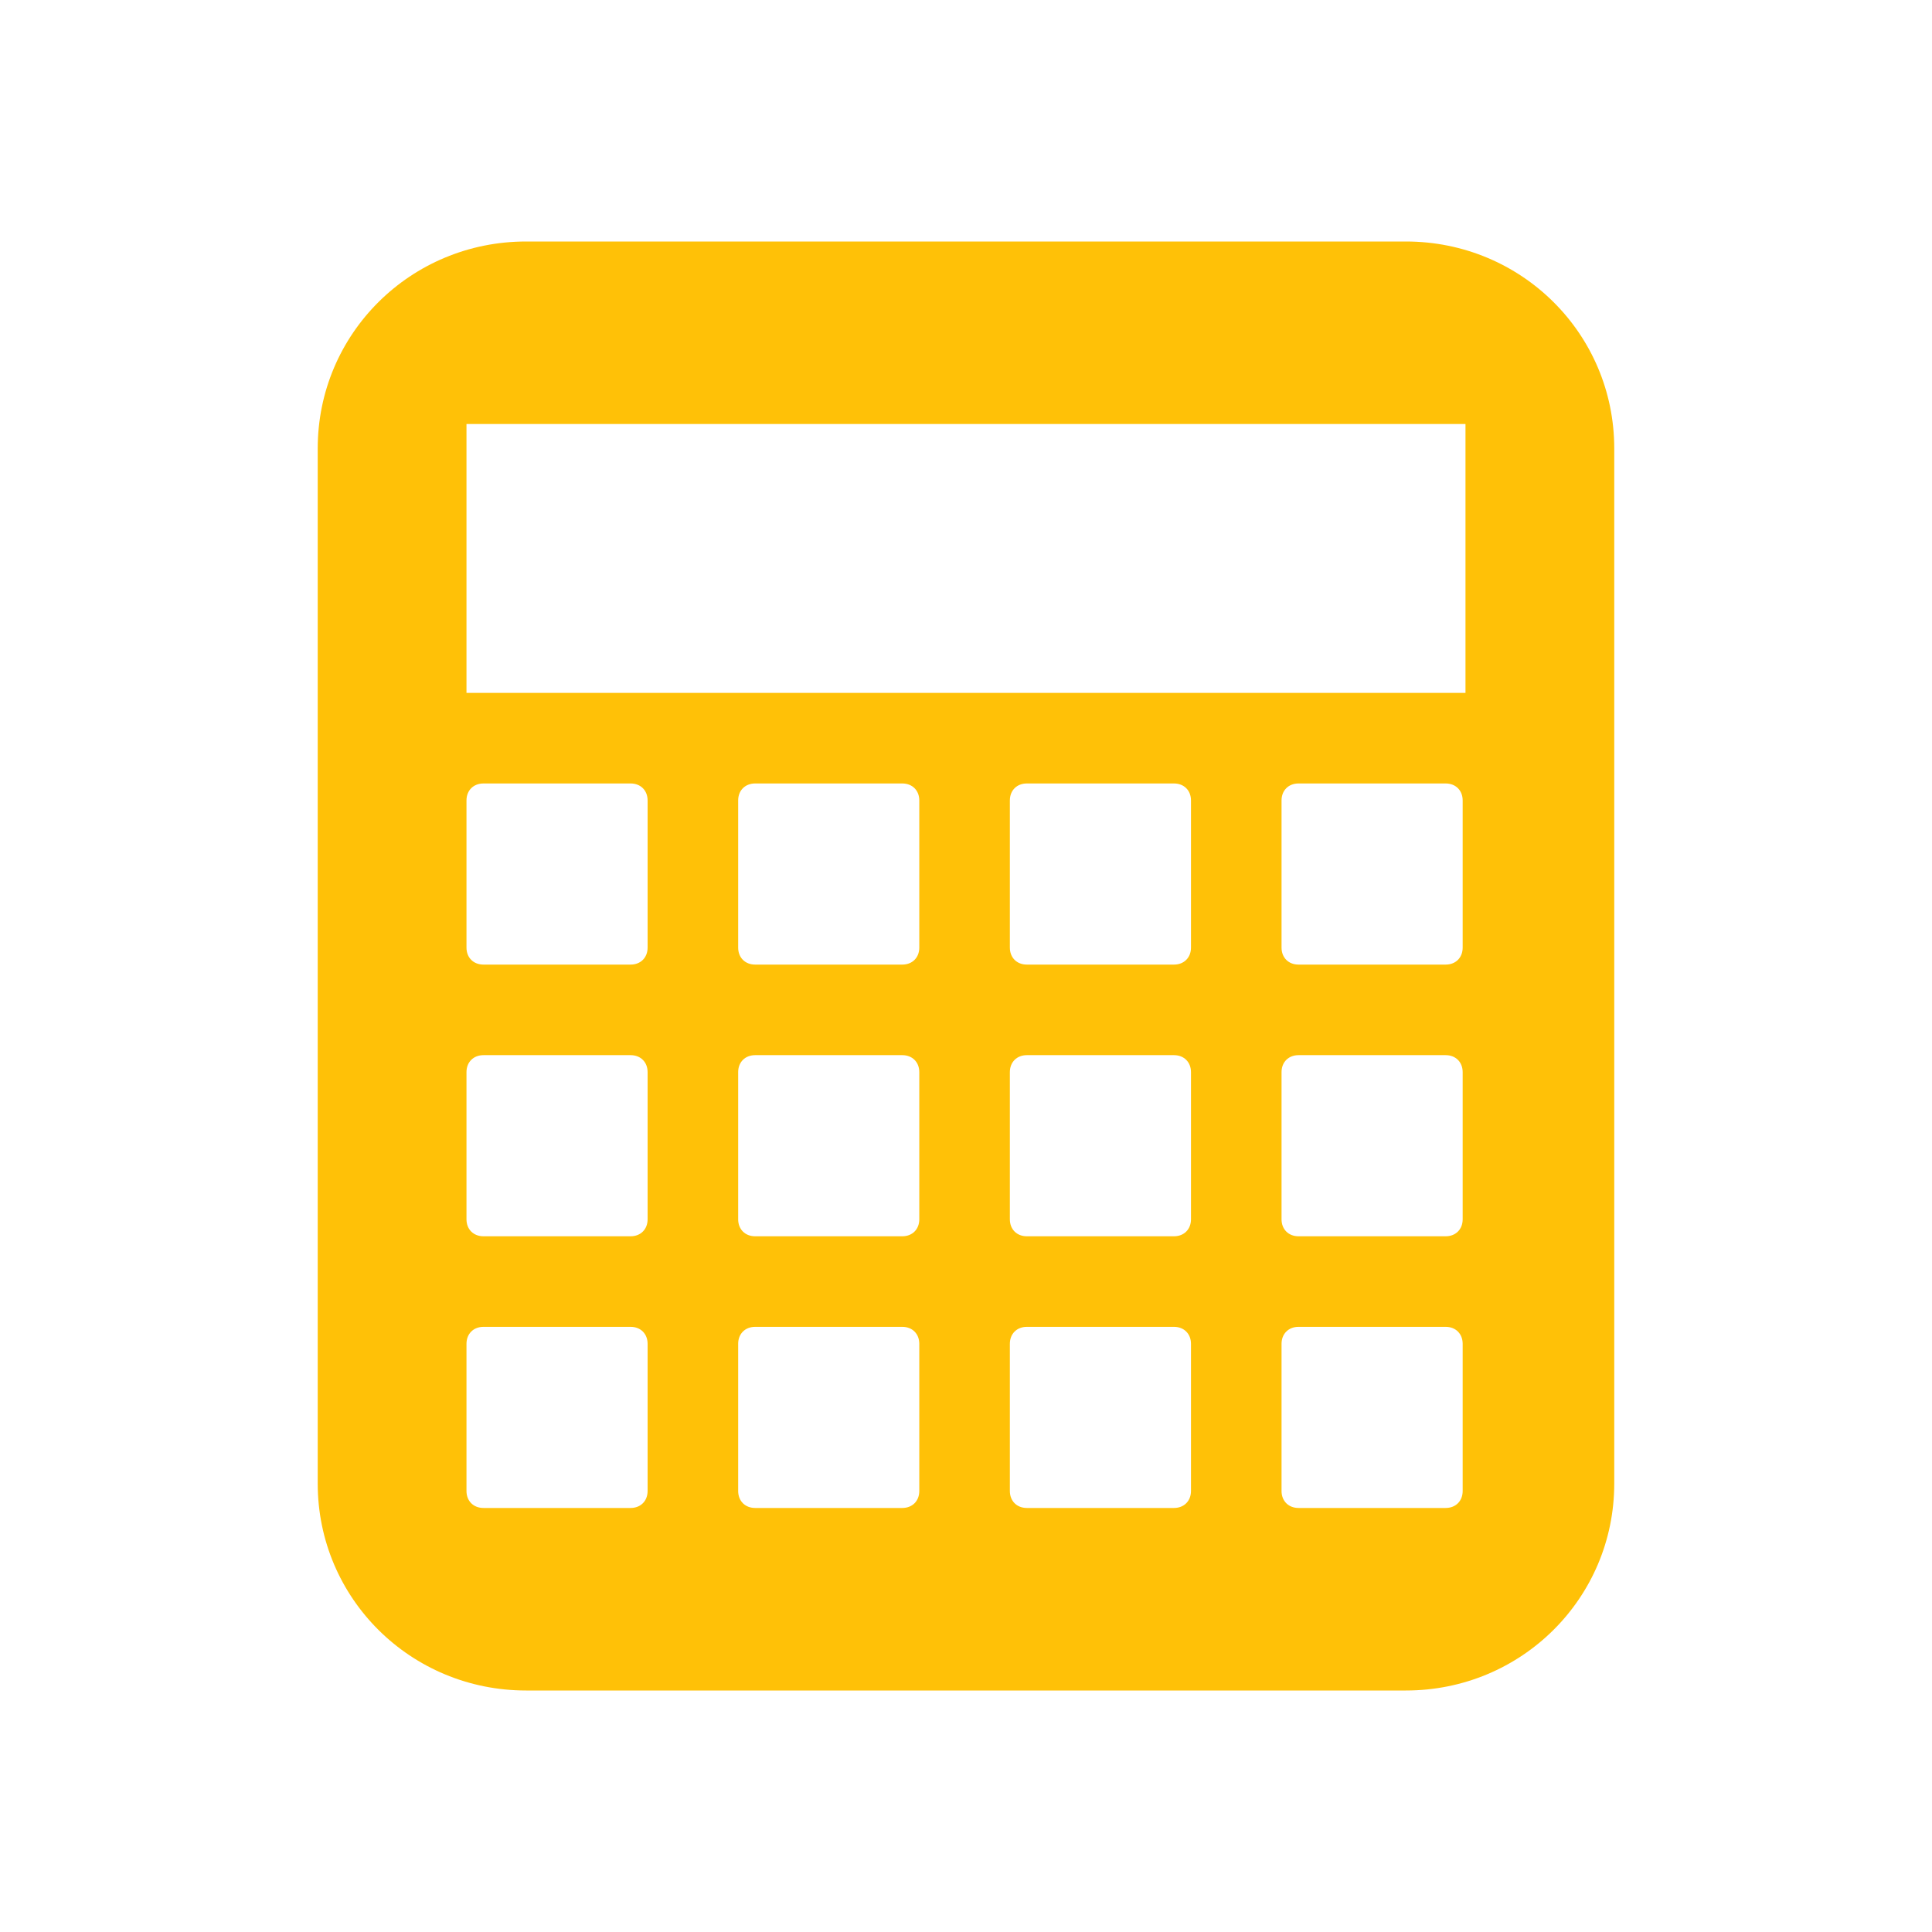
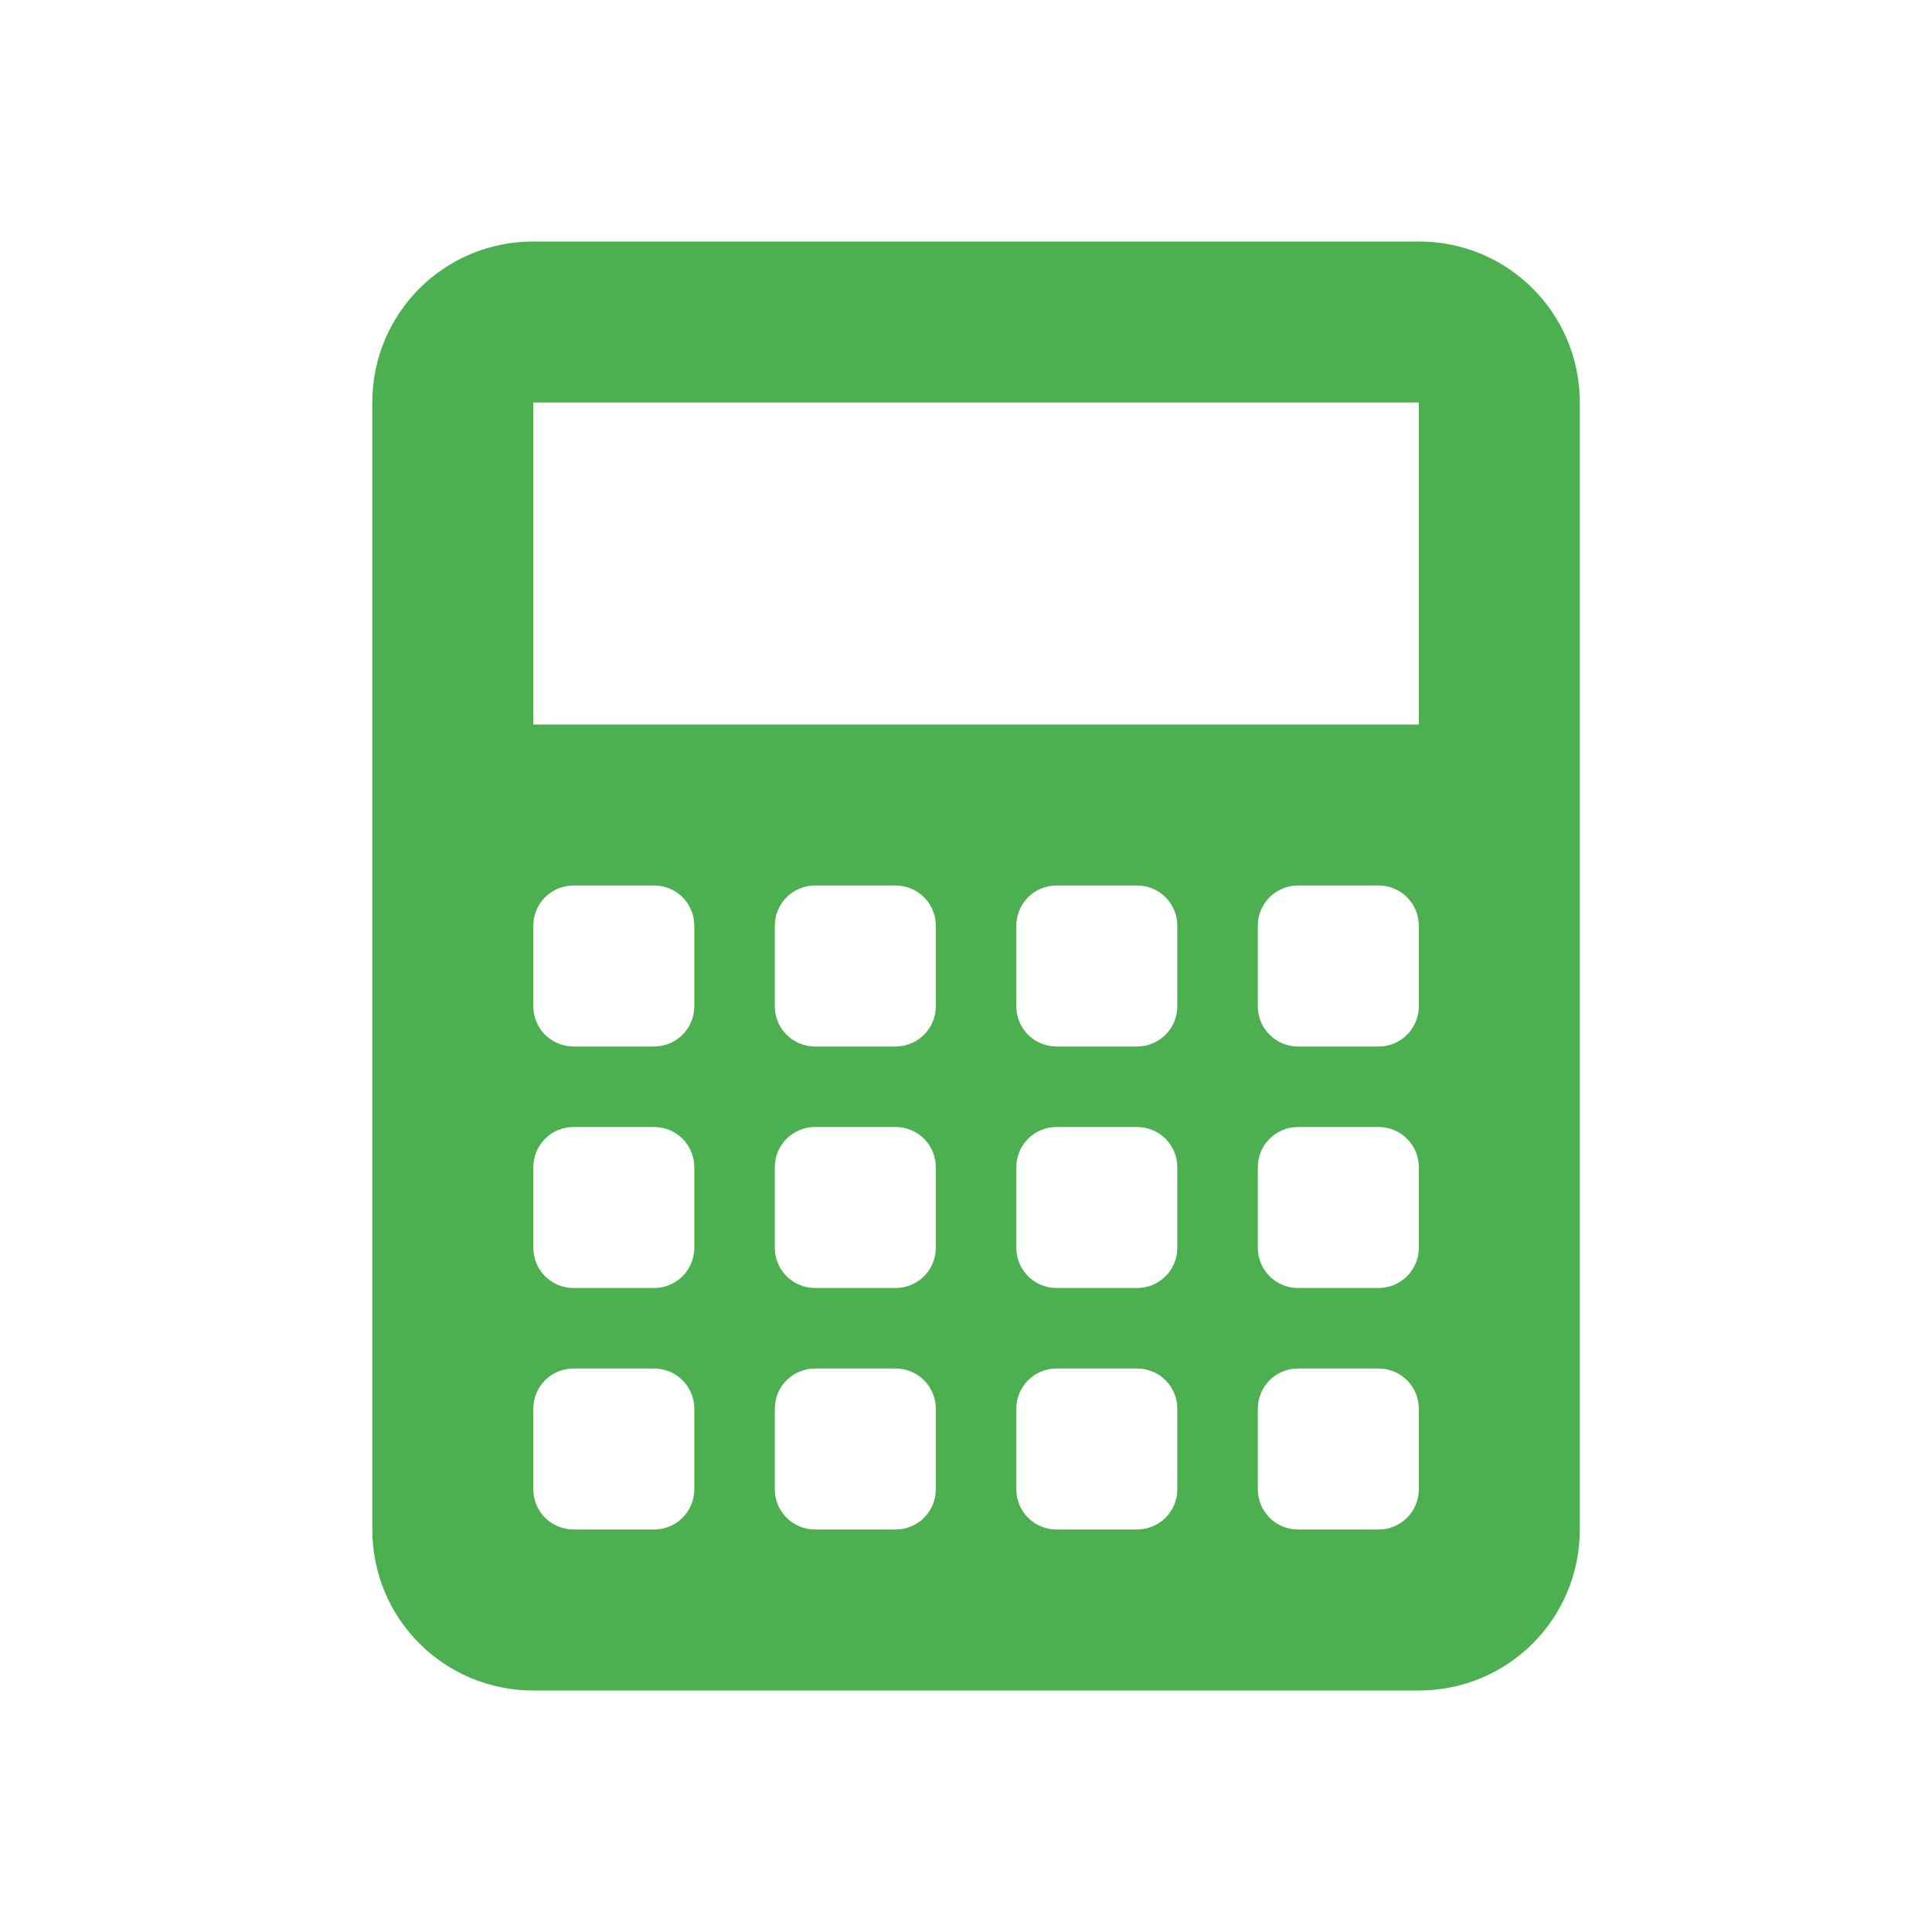
<svg xmlns="http://www.w3.org/2000/svg" id="svg7384" version="1.1" height="48" width="48">
  <defs id="defs7386" />
  <g transform="translate(-63.35742,-349)" id="layer9" style="display:inline" />
  <g transform="translate(-63.35742,-349)" id="layer10" />
  <g transform="translate(-63.35742,-349)" id="layer11">
-     <path style="fill:#FFC107" d="m 76.428,355 c -2.871,0 -5.177,2.293 -5.177,5.142 l 0,25.717 C 71.251,388.71 73.56,391 76.428,391 l 21.858,0 c 2.871,0 5.177,-2.293 5.177,-5.142 l 0,-25.717 C 103.463,357.29 101.155,355 98.287,355 l -21.858,0 z m -1.481,4.535 24.82,0 0,6.68 -24.82,0 0,-6.68 z m 0.422,8.93 3.656,0 c 0.249,0 0.422,0.173 0.422,0.422 l 0,3.656 c 0,0.249 -0.173,0.422 -0.422,0.422 l -3.656,0 c -0.249,0 -0.422,-0.173 -0.422,-0.422 l 0,-3.656 c 0,-0.249 0.173,-0.422 0.422,-0.422 z m 6.75,0 3.656,0 c 0.249,0 0.422,0.173 0.422,0.422 l 0,3.656 c 0,0.249 -0.173,0.422 -0.422,0.422 l -3.656,0 c -0.249,0 -0.422,-0.173 -0.422,-0.422 l 0,-3.656 c 0,-0.249 0.173,-0.422 0.422,-0.422 z m 6.75,0 3.656,0 c 0.249,0 0.422,0.173 0.422,0.422 l 0,3.656 c 0,0.249 -0.173,0.422 -0.422,0.422 l -3.656,0 c -0.249,0 -0.422,-0.173 -0.422,-0.422 l 0,-3.656 c 0,-0.249 0.173,-0.422 0.422,-0.422 z m 6.75,0 3.656,0 c 0.249,0 0.422,0.173 0.422,0.422 l 0,3.656 c 0,0.249 -0.173,0.422 -0.422,0.422 l -3.656,0 c -0.249,0 -0.422,-0.173 -0.422,-0.422 l 0,-3.656 c 0,-0.249 0.173,-0.422 0.422,-0.422 z m -20.25,6.75 3.656,0 c 0.249,0 0.422,0.173 0.422,0.422 l 0,3.656 c 0,0.249 -0.173,0.422 -0.422,0.422 l -3.656,0 c -0.249,0 -0.422,-0.173 -0.422,-0.422 l 0,-3.656 c 0,-0.249 0.173,-0.422 0.422,-0.422 z m 6.75,0 3.656,0 c 0.249,0 0.422,0.173 0.422,0.422 l 0,3.656 c 0,0.249 -0.173,0.422 -0.422,0.422 l -3.656,0 c -0.249,0 -0.422,-0.173 -0.422,-0.422 l 0,-3.656 c 0,-0.249 0.173,-0.422 0.422,-0.422 z m 6.75,0 3.656,0 c 0.249,0 0.422,0.173 0.422,0.422 l 0,3.656 c 0,0.249 -0.173,0.422 -0.422,0.422 l -3.656,0 c -0.249,0 -0.422,-0.173 -0.422,-0.422 l 0,-3.656 c 0,-0.249 0.173,-0.422 0.422,-0.422 z m 6.75,0 3.656,0 c 0.249,0 0.422,0.173 0.422,0.422 l 0,3.656 c 0,0.249 -0.173,0.422 -0.422,0.422 l -3.656,0 c -0.249,0 -0.422,-0.173 -0.422,-0.422 l 0,-3.656 c 0,-0.249 0.173,-0.422 0.422,-0.422 z m -20.25,6.75 3.656,0 c 0.249,0 0.422,0.173 0.422,0.422 l 0,3.656 c 0,0.249 -0.173,0.422 -0.422,0.422 l -3.656,0 c -0.249,0 -0.422,-0.173 -0.422,-0.422 l 0,-3.656 c 0,-0.249 0.173,-0.422 0.422,-0.422 z m 6.75,0 3.656,0 c 0.249,0 0.422,0.173 0.422,0.422 l 0,3.656 c 0,0.249 -0.173,0.422 -0.422,0.422 l -3.656,0 c -0.249,0 -0.422,-0.173 -0.422,-0.422 l 0,-3.656 c 0,-0.249 0.173,-0.422 0.422,-0.422 z m 6.75,0 3.656,0 c 0.249,0 0.422,0.173 0.422,0.422 l 0,3.656 c 0,0.249 -0.173,0.422 -0.422,0.422 l -3.656,0 c -0.249,0 -0.422,-0.173 -0.422,-0.422 l 0,-3.656 c 0,-0.249 0.173,-0.422 0.422,-0.422 z m 6.75,0 3.656,0 c 0.249,0 0.422,0.173 0.422,0.422 l 0,3.656 c 0,0.249 -0.173,0.422 -0.422,0.422 l -3.656,0 c -0.249,0 -0.422,-0.173 -0.422,-0.422 l 0,-3.656 c 0,-0.249 0.173,-0.422 0.422,-0.422 z" id="path4188" />
+     <path style="opacity:1;fill:#4caf50;fill-opacity:1;fill-rule:nonzero;stroke:none;stroke-width:3;stroke-miterlimit:4;stroke-dasharray:none;stroke-opacity:1" d="M 13.25 6 C 11.034 6 9.25 7.784 9.25 10 L 9.25 38 C 9.25 40.216 11.034 42 13.25 42 L 35.25 42 C 37.466 42 39.25 40.216 39.25 38 L 39.25 10 C 39.25 7.784 37.466 6 35.25 6 L 13.25 6 z M 13.25 10 L 35.25 10 L 35.25 18 L 13.25 18 L 13.25 10 z M 14.25 22 L 16.25 22 C 16.804 22 17.25 22.446 17.25 23 L 17.25 25 C 17.25 25.554 16.804 26 16.25 26 L 14.25 26 C 13.696 26 13.25 25.554 13.25 25 L 13.25 23 C 13.25 22.446 13.696 22 14.25 22 z M 20.25 22 L 22.25 22 C 22.804 22 23.25 22.446 23.25 23 L 23.25 25 C 23.25 25.554 22.804 26 22.25 26 L 20.25 26 C 19.696 26 19.25 25.554 19.25 25 L 19.25 23 C 19.25 22.446 19.696 22 20.25 22 z M 26.25 22 L 28.25 22 C 28.804 22 29.25 22.446 29.25 23 L 29.25 25 C 29.25 25.554 28.804 26 28.25 26 L 26.25 26 C 25.696 26 25.25 25.554 25.25 25 L 25.25 23 C 25.25 22.446 25.696 22 26.25 22 z M 32.25 22 L 34.25 22 C 34.804 22 35.25 22.446 35.25 23 L 35.25 25 C 35.25 25.554 34.804 26 34.25 26 L 32.25 26 C 31.696 26 31.25 25.554 31.25 25 L 31.25 23 C 31.25 22.446 31.696 22 32.25 22 z M 14.25 28 L 16.25 28 C 16.804 28 17.25 28.446 17.25 29 L 17.25 31 C 17.25 31.554 16.804 32 16.25 32 L 14.25 32 C 13.696 32 13.25 31.554 13.25 31 L 13.25 29 C 13.25 28.446 13.696 28 14.25 28 z M 20.25 28 L 22.25 28 C 22.804 28 23.25 28.446 23.25 29 L 23.25 31 C 23.25 31.554 22.804 32 22.25 32 L 20.25 32 C 19.696 32 19.25 31.554 19.25 31 L 19.25 29 C 19.25 28.446 19.696 28 20.25 28 z M 26.25 28 L 28.25 28 C 28.804 28 29.25 28.446 29.25 29 L 29.25 31 C 29.25 31.554 28.804 32 28.25 32 L 26.25 32 C 25.696 32 25.25 31.554 25.25 31 L 25.25 29 C 25.25 28.446 25.696 28 26.25 28 z M 32.25 28 L 34.25 28 C 34.804 28 35.25 28.446 35.25 29 L 35.25 31 C 35.25 31.554 34.804 32 34.25 32 L 32.25 32 C 31.696 32 31.25 31.554 31.25 31 L 31.25 29 C 31.25 28.446 31.696 28 32.25 28 z M 14.25 34 L 16.25 34 C 16.804 34 17.25 34.446 17.25 35 L 17.25 37 C 17.25 37.554 16.804 38 16.25 38 L 14.25 38 C 13.696 38 13.25 37.554 13.25 37 L 13.25 35 C 13.25 34.446 13.696 34 14.25 34 z M 20.25 34 L 22.25 34 C 22.804 34 23.25 34.446 23.25 35 L 23.25 37 C 23.25 37.554 22.804 38 22.25 38 L 20.25 38 C 19.696 38 19.25 37.554 19.25 37 L 19.25 35 C 19.25 34.446 19.696 34 20.25 34 z M 26.25 34 L 28.25 34 C 28.804 34 29.25 34.446 29.25 35 L 29.25 37 C 29.25 37.554 28.804 38 28.25 38 L 26.25 38 C 25.696 38 25.25 37.554 25.25 37 L 25.25 35 C 25.25 34.446 25.696 34 26.25 34 z M 32.25 34 L 34.25 34 C 34.804 34 35.25 34.446 35.25 35 L 35.25 37 C 35.25 37.554 34.804 38 34.25 38 L 32.25 38 C 31.696 38 31.25 37.554 31.25 37 L 31.25 35 C 31.25 34.446 31.696 34 32.25 34 z " transform="translate(63.35742,349)" id="rect4184" />
  </g>
  <g transform="translate(-63.35742,-349)" id="layer12" />
  <g transform="translate(-63.35742,-349)" id="layer13" />
  <g transform="translate(-63.35742,-349)" id="layer14" />
  <g transform="translate(-63.35742,-349)" id="layer15" />
</svg>
